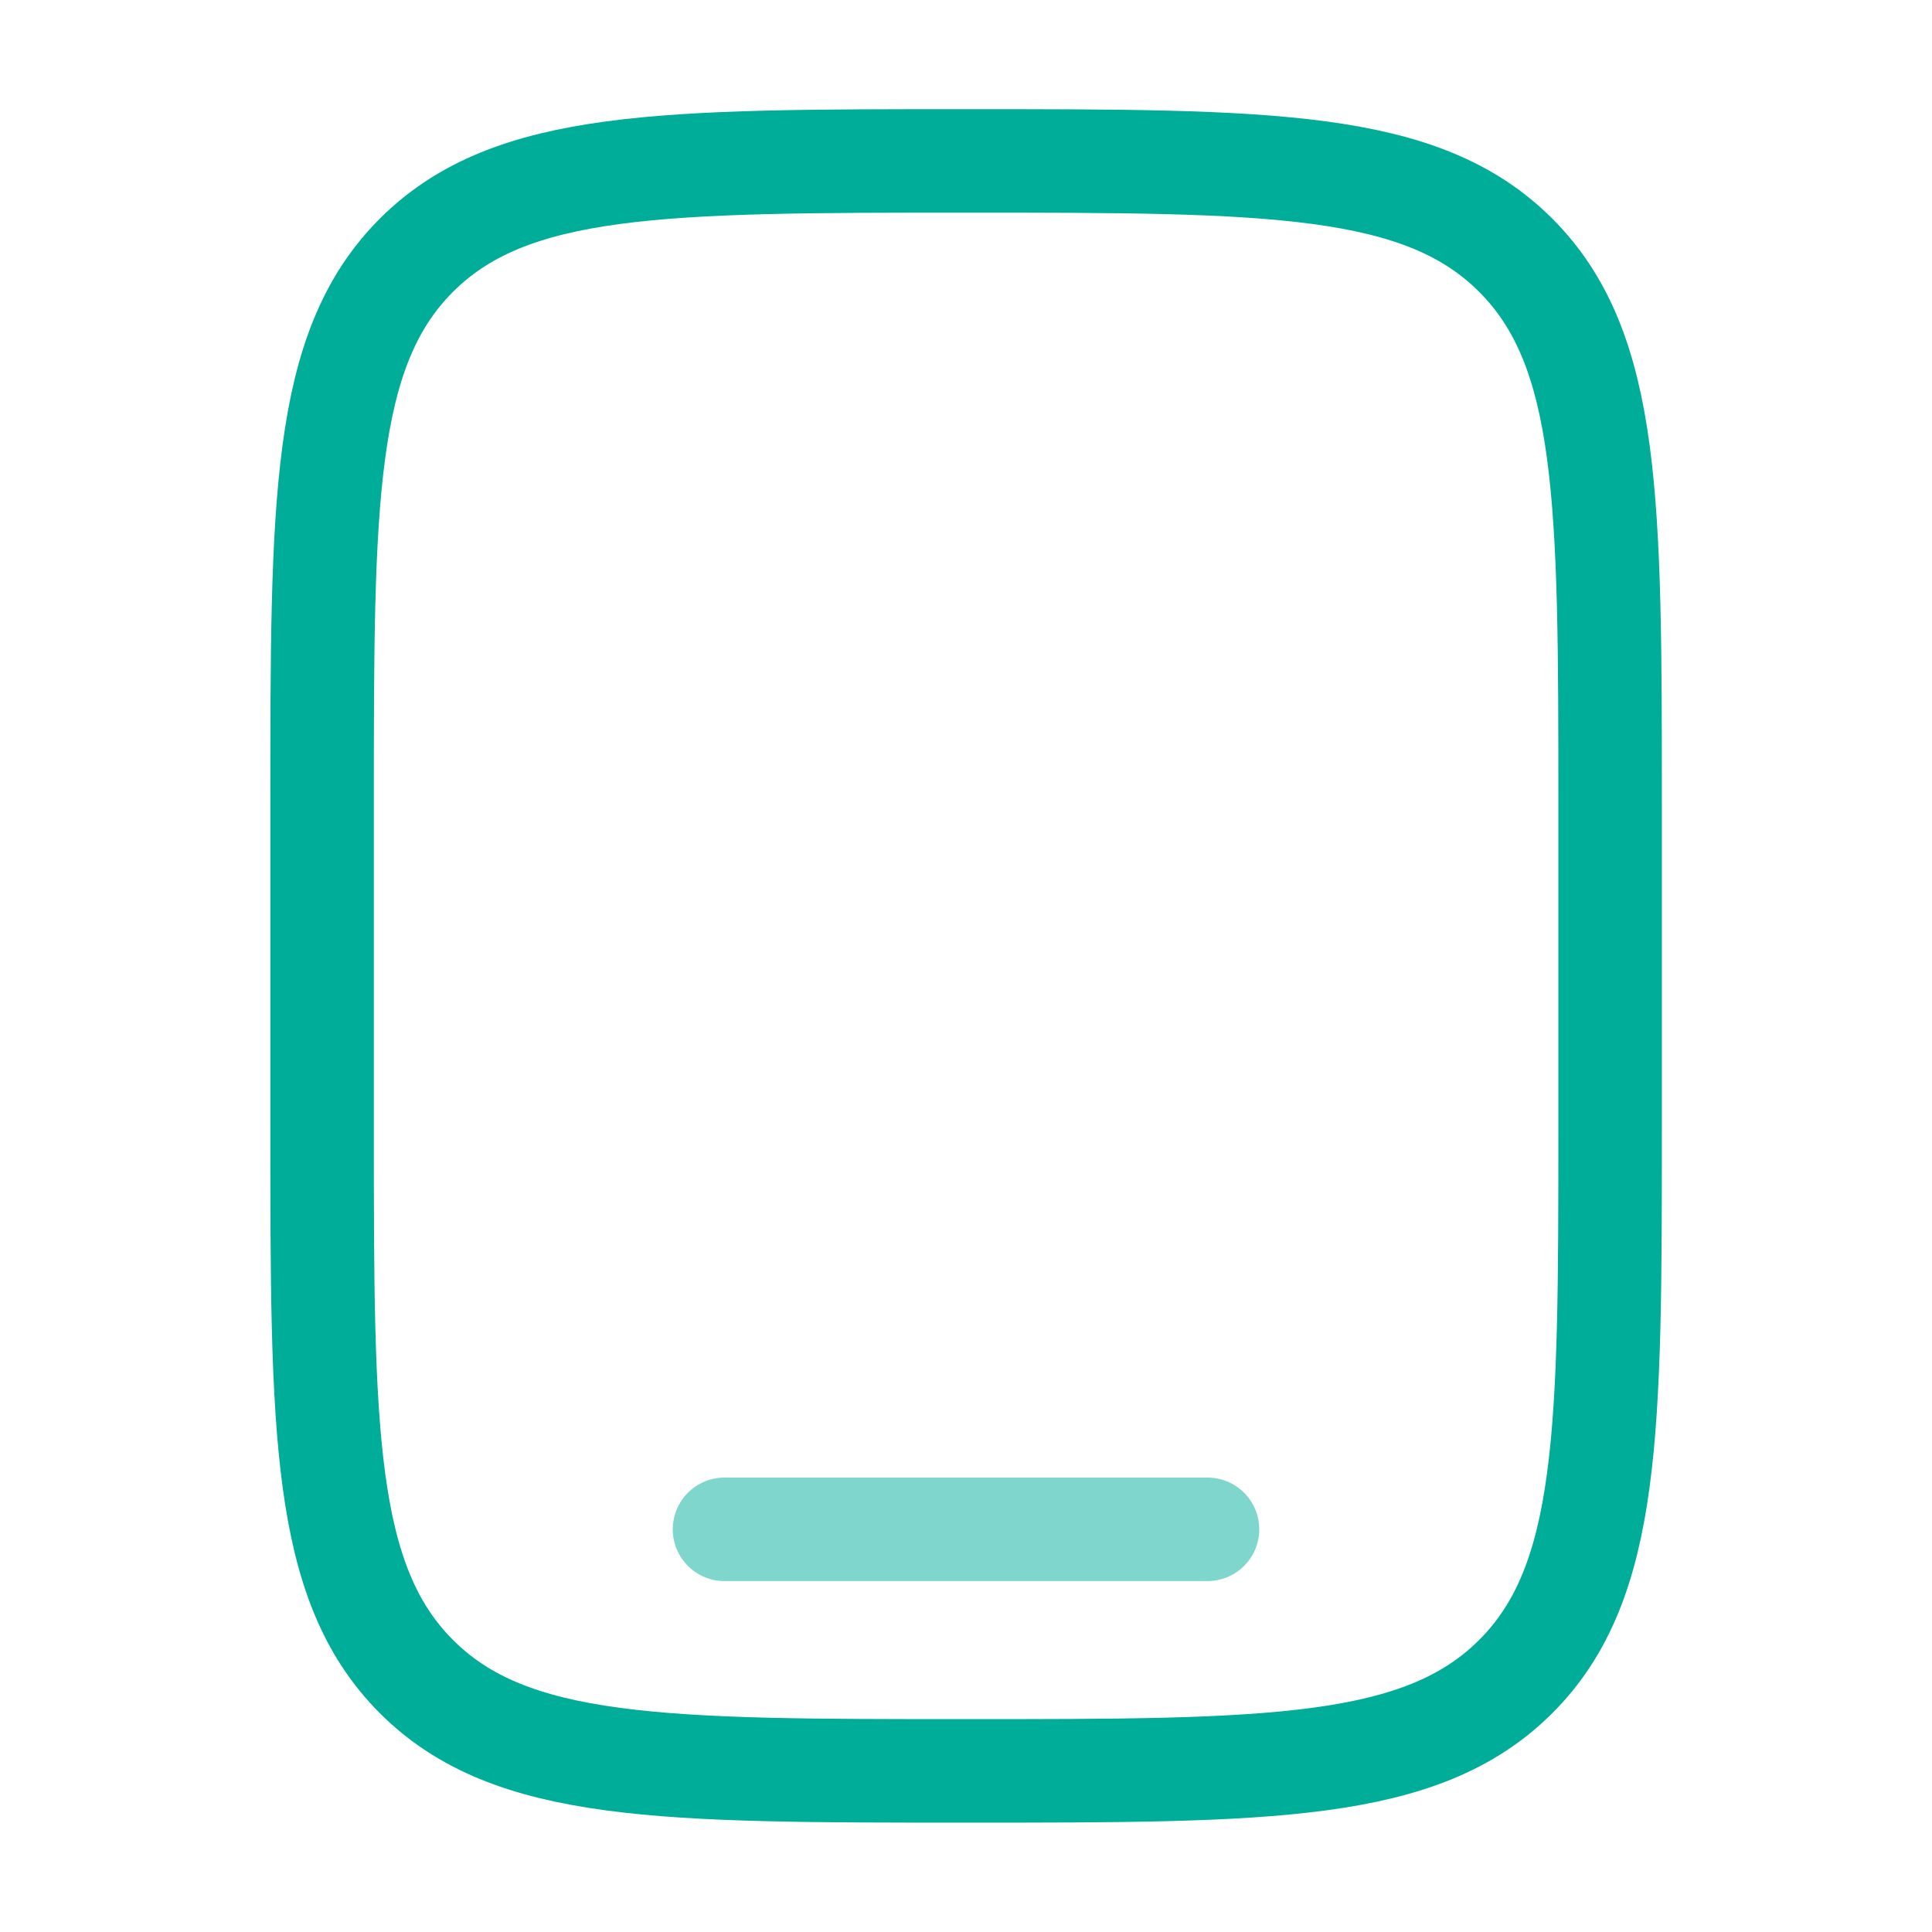
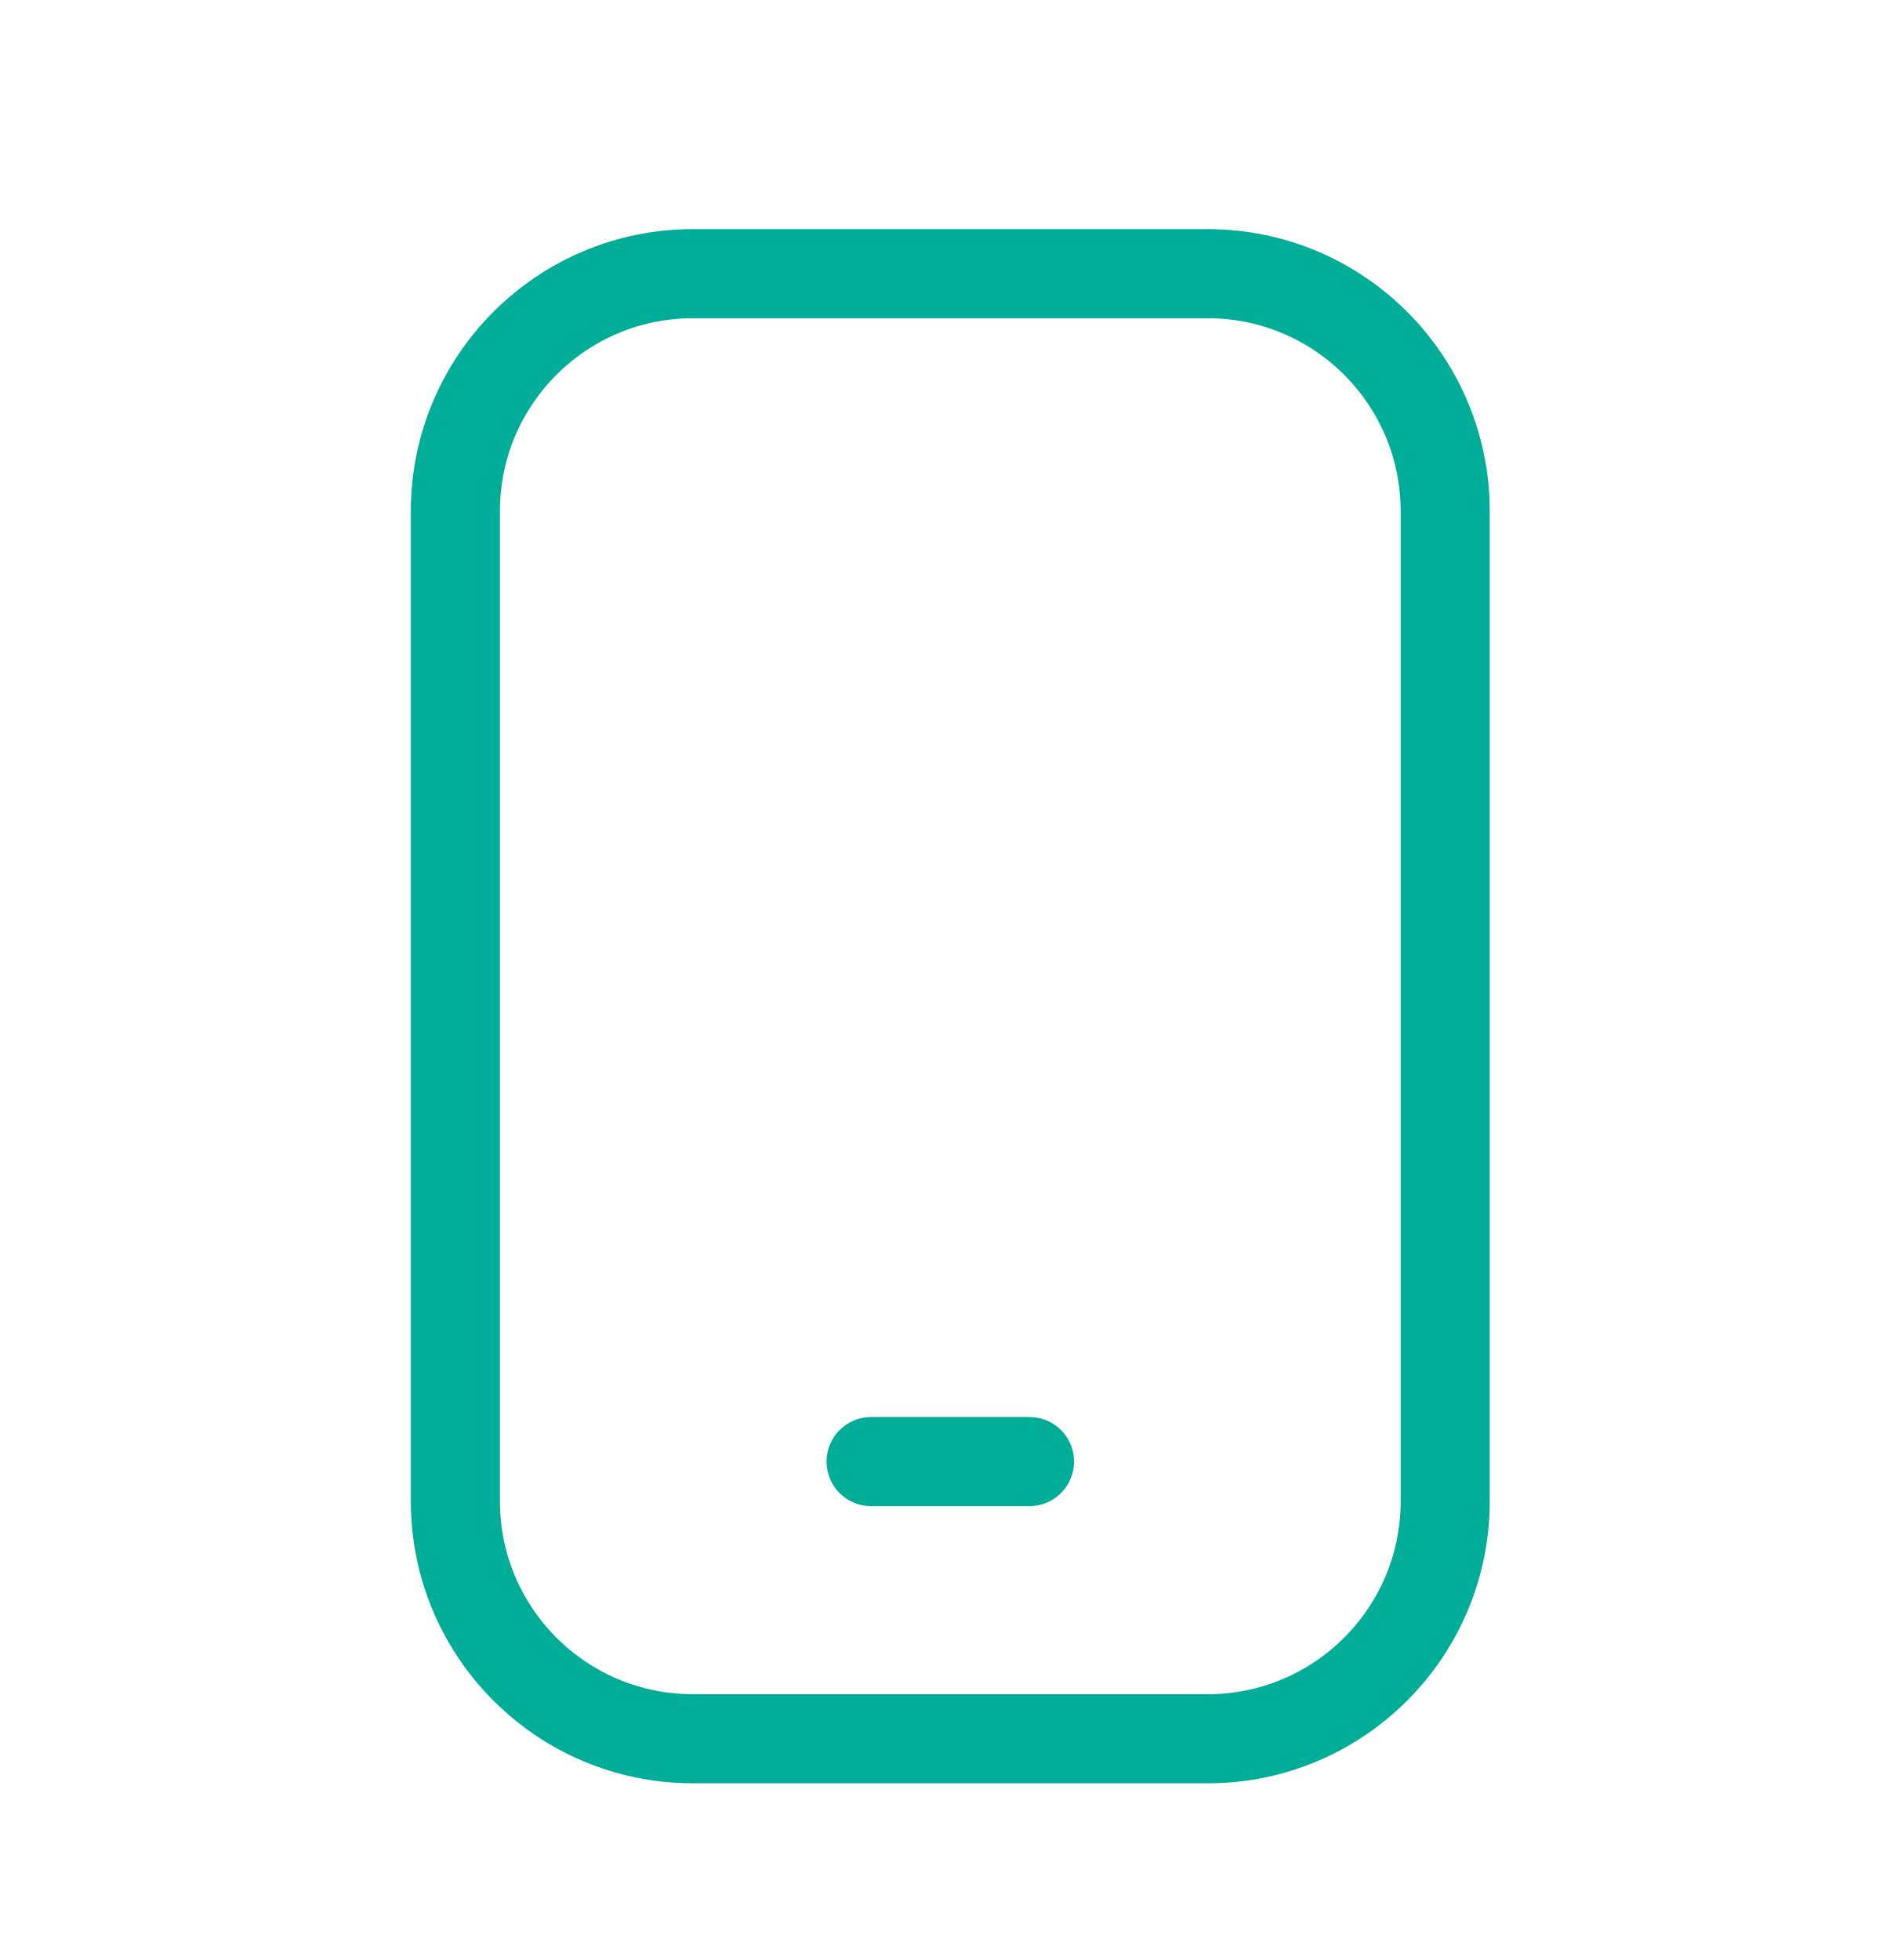
- <svg xmlns="http://www.w3.org/2000/svg" width="28" height="28" viewBox="0 0 28 28" fill="none">
-   <path d="M4.668 11.665C4.668 7.266 4.668 5.066 6.035 3.699C7.403 2.333 9.602 2.332 14.001 2.332C18.401 2.332 20.601 2.332 21.967 3.699C23.334 5.067 23.335 7.266 23.335 11.665V16.332C23.335 20.732 23.335 22.932 21.967 24.298C20.6 25.664 18.401 25.665 14.001 25.665C9.602 25.665 7.401 25.665 6.035 24.298C4.669 22.931 4.668 20.732 4.668 16.332V11.665Z" stroke="#00AD99" stroke-width="1.5" />
-   <path opacity="0.5" d="M17.5 22.164H10.5" stroke="#00AD99" stroke-width="1.5" stroke-linecap="round" />
+ <svg xmlns="http://www.w3.org/2000/svg" width="32" height="33" viewBox="0 0 32 33" fill="none">
+   <path d="M20.335 4.608H11.668C9.459 4.608 7.668 6.399 7.668 8.608V25.275C7.668 27.484 9.459 29.275 11.668 29.275H20.335C22.544 29.275 24.335 27.484 24.335 25.275V8.608C24.335 6.399 22.544 4.608 20.335 4.608Z" stroke="#00AD99" stroke-width="1.5" stroke-linecap="round" stroke-linejoin="round" />
+   <path d="M14.668 24.608H17.335" stroke="#00AD99" stroke-width="1.5" stroke-linecap="round" stroke-linejoin="round" />
</svg>
